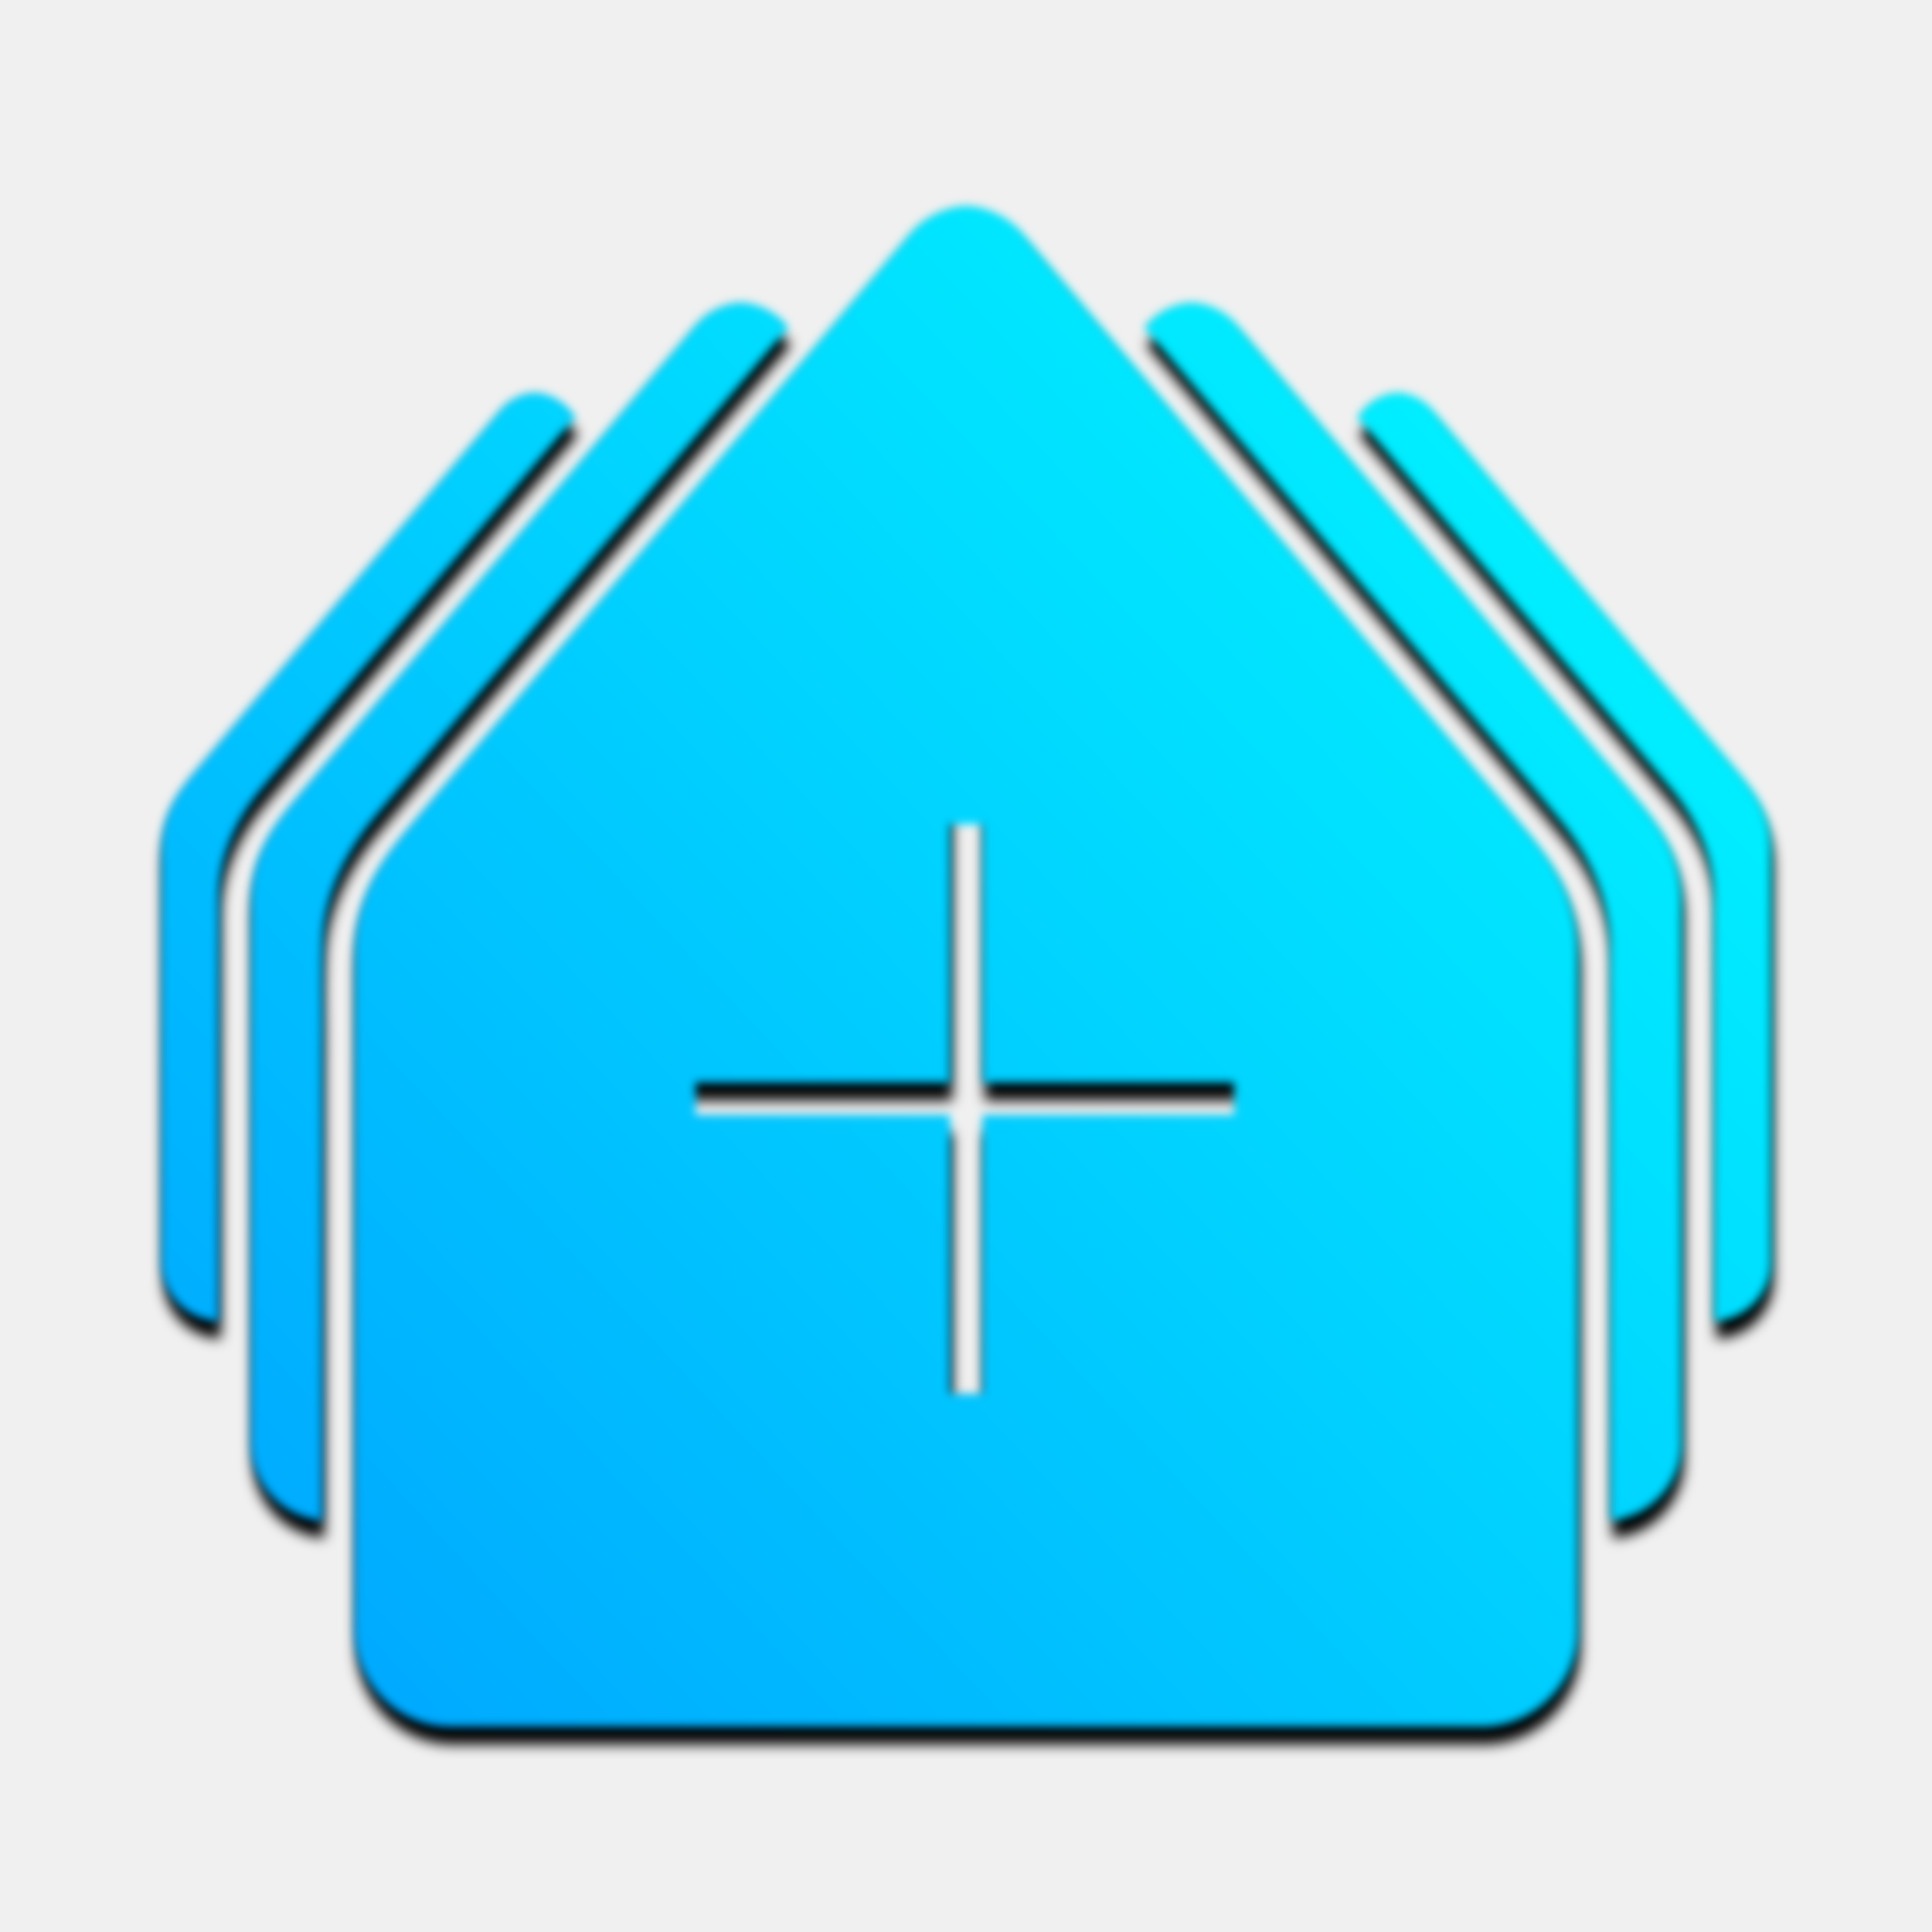
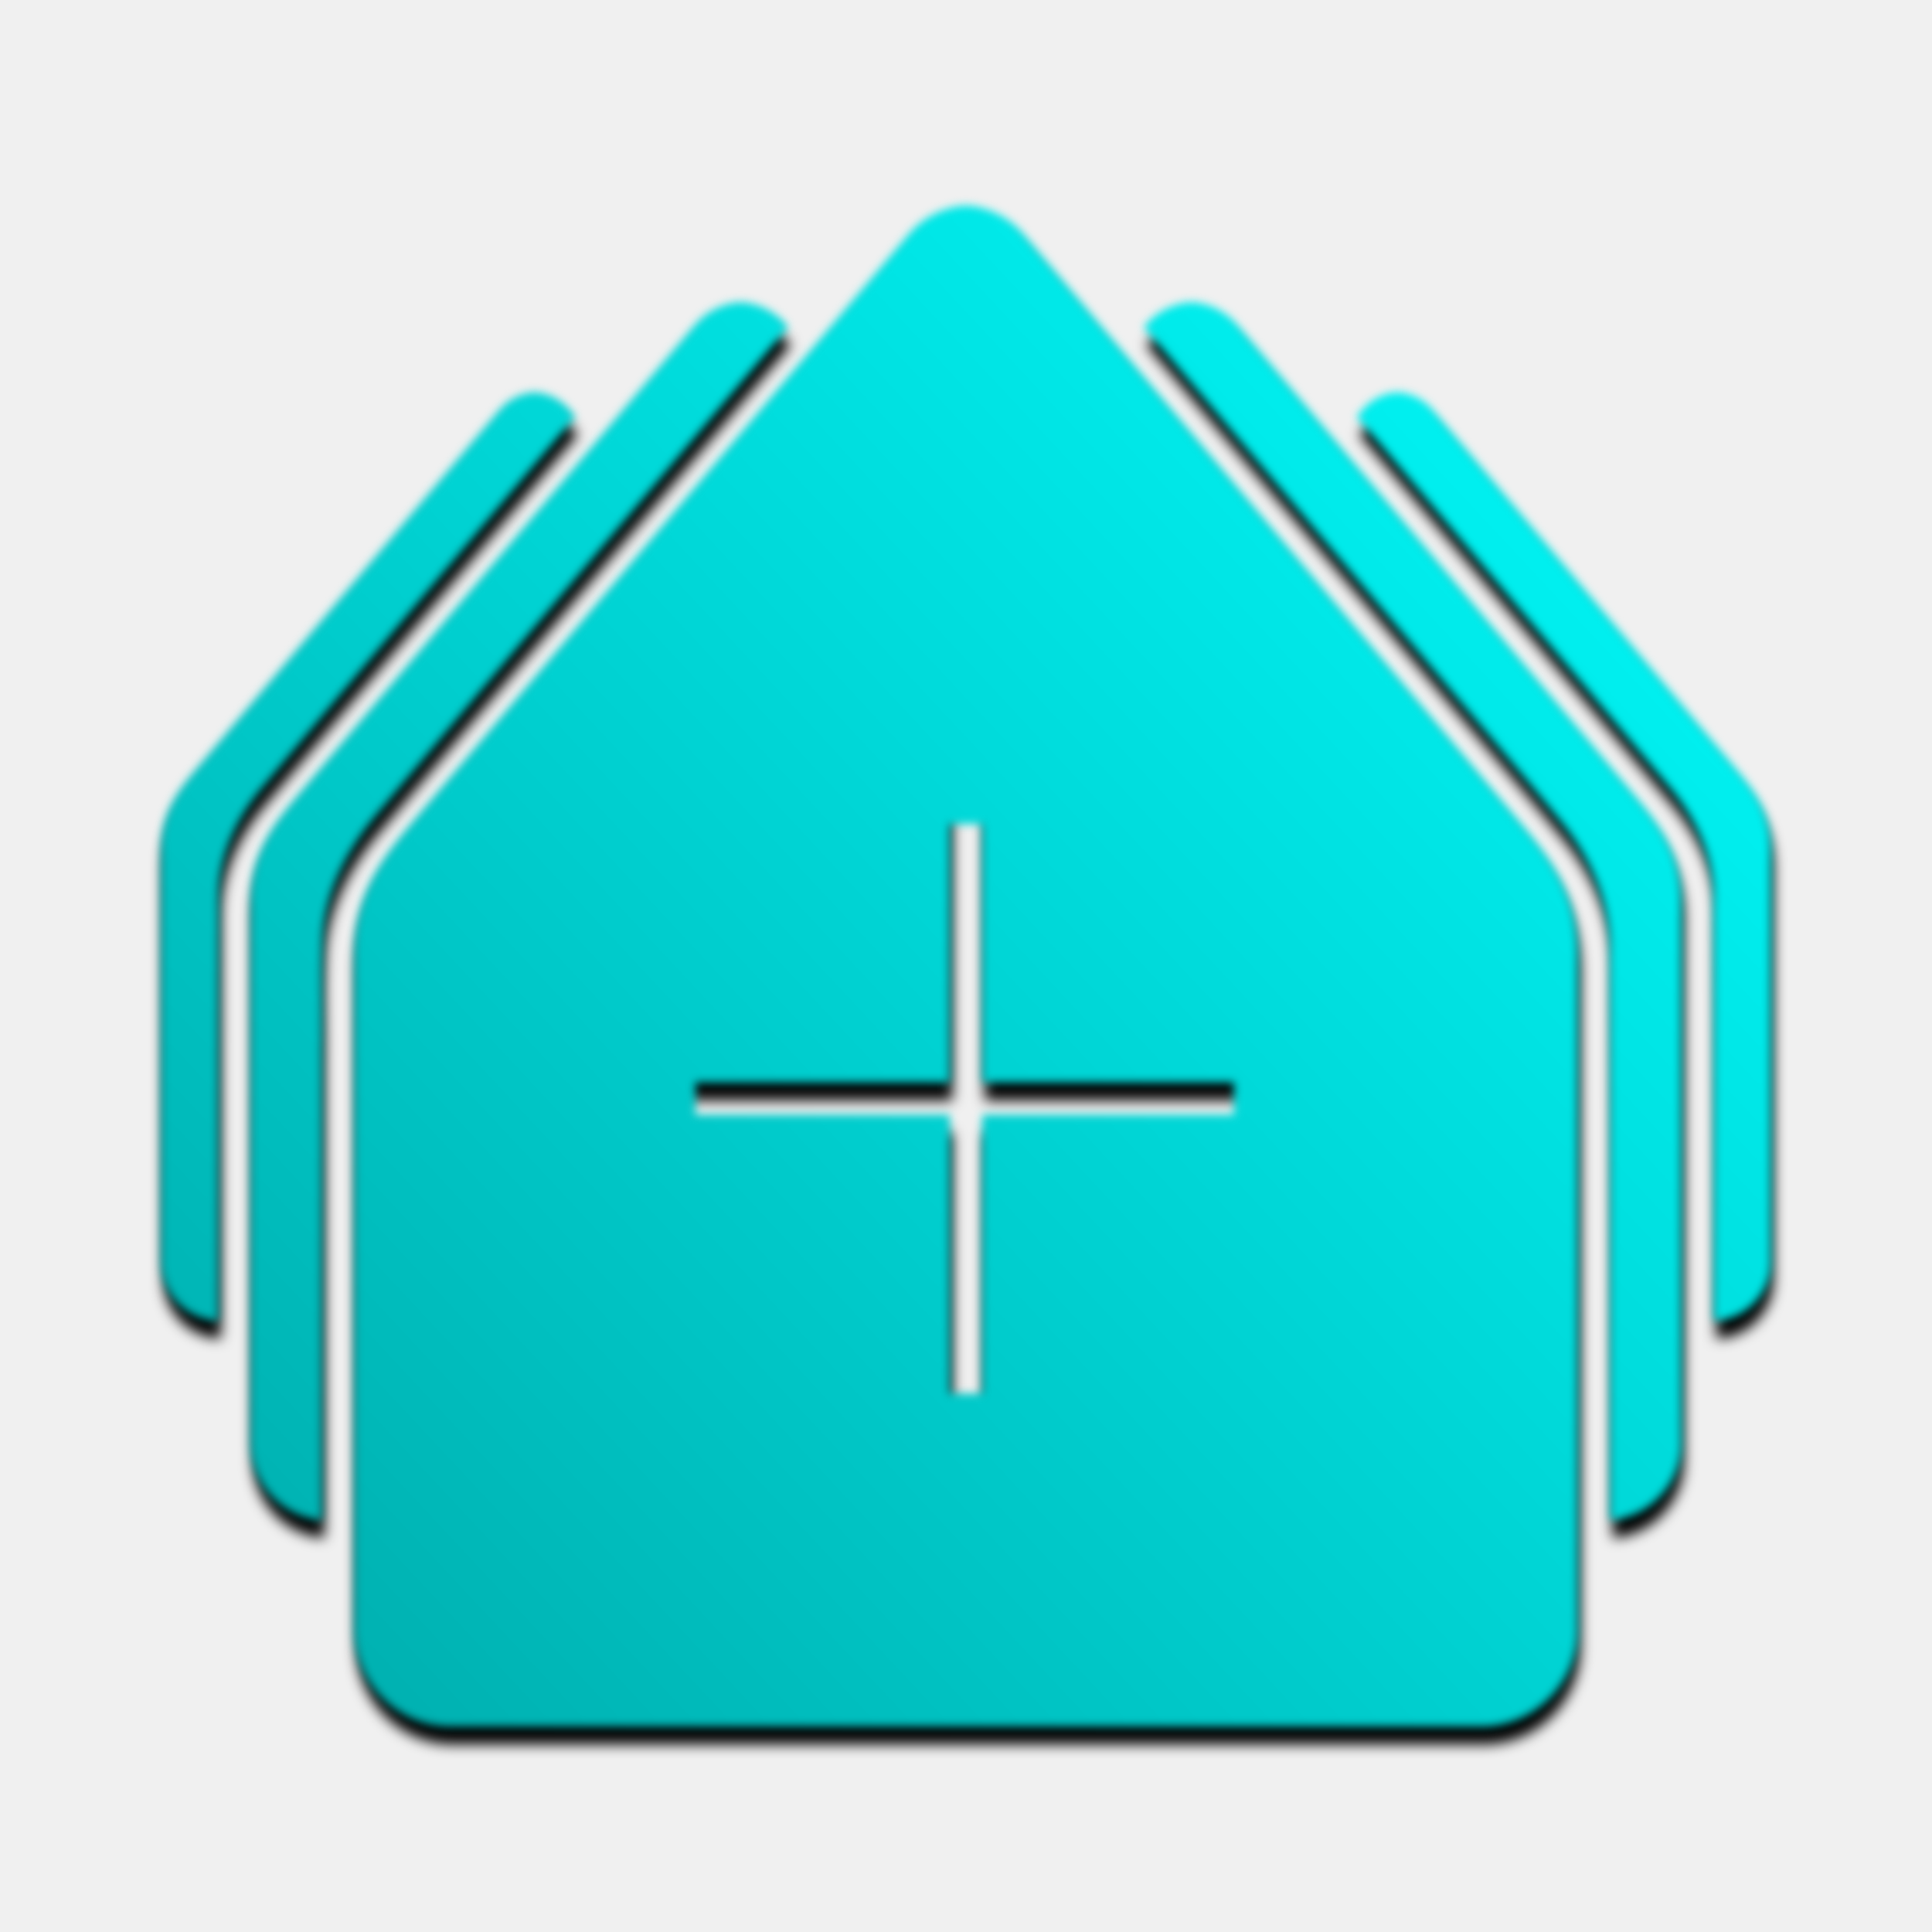
<svg xmlns="http://www.w3.org/2000/svg" xmlns:xlink="http://www.w3.org/1999/xlink" width="1500" height="1500" viewBox="0 0 1500 1500" version="1.1" id="svg989">
  <defs id="defs983">
    <linearGradient id="linearGradient1019-6-7">
      <stop style="stop-color:#00ffff;stop-opacity:1" offset="0" id="stop1570" />
-       <stop style="stop-color:#00a2ff;stop-opacity:1" offset="1" id="stop1572" />
+       <stop style="stop-color:#00aaaa;stop-opacity:1" offset="1" id="stop1572" />
    </linearGradient>
    <filter style="color-interpolation-filters:sRGB" id="filter10753" x="-0.01" y="-0.01" width="1.019" height="1.02">
      <feGaussianBlur stdDeviation="5" result="blur" id="feGaussianBlur10745" />
      <feComposite in="SourceGraphic" in2="blur" operator="atop" result="composite1" id="feComposite10747" />
      <feComposite in2="composite1" operator="in" result="composite2" id="feComposite10749" />
      <feComposite in2="composite2" operator="in" result="composite3" id="feComposite10751" />
    </filter>
    <filter style="color-interpolation-filters:sRGB;" id="filter14693" x="-0.01" y="-0.01" width="1.019" height="1.02">
      <feGaussianBlur stdDeviation="5 5" result="blur" id="feGaussianBlur14691" />
    </filter>
    <filter style="color-interpolation-filters:sRGB" id="filter1027" x="-0.007" y="-0.007" width="1.013" height="1.014">
      <feGaussianBlur stdDeviation="3.418" id="feGaussianBlur1029" />
    </filter>
    <linearGradient xlink:href="#linearGradient1019-6-7" id="linearGradient3020" x1="1388.962" y1="-202.876" x2="116.834" y2="984.163" gradientUnits="userSpaceOnUse" spreadMethod="repeat" />
  </defs>
  <g id="layer1" transform="translate(0,364.4583)" style="display:inline">
    <path style="opacity:0.99;fill:#000000;fill-opacity:1;stroke:none;stroke-width:15.261;stroke-linecap:round;stroke-linejoin:miter;stroke-miterlimit:4;stroke-dasharray:none;stroke-opacity:1;filter:url(#filter14693)" d="m 751.999,-190.876 c 0,0 -25.665,2e-5 -44.34,22.143 v 0.002 l -29.736,35.191 -325.922,386 -25.736,30.48 c -25.739,30.481 -49.266,58.344 -49.266,107.019 v 443.941 81.059 a 75,75 0 0 0 75,75 h 358.5 v -0.025 H 1056.749 v 0.025 h 95.25 a 75,75 0 0 0 75,-75 v -81.059 -443.941 c 0,-48.675 -23.526,-76.538 -49.264,-107.019 l -25.736,-30.48 -325.922,-386 -29.713,-35.191 c -18.698,-22.145 -44.365,-22.145 -44.365,-22.145 z m -175,75 c 0,0 -20.557,4.1e-4 -35.516,17.736 v 0.002 l -23.818,28.188 -261.059,309.182 -20.615,24.414 c -20.615,24.415 -39.459,46.733 -39.459,85.721 v 355.592 64.928 a 60.074,60.074 0 0 0 55.486,59.883 c -0.132,-122.6 0.077,-245.208 -0.019,-367.809 0.473,-29.158 -0.953,-58.381 0.713,-87.502 2.661,-34.52 19.694,-66.1 41.625,-92.225 C 400.641,155.827 507.413,29.732 613.927,-96.488 l -1.393,-1.65 c -14.977,-17.738 -35.535,-17.738 -35.535,-17.738 z m 350.002,0 c 0,0 -20.56,6.4e-4 -35.537,17.738 l -1.381,1.637 c 71.789,84.92 143.409,169.991 215.213,254.898 36.412,43.574 73.722,86.413 109.58,130.441 21.306,26.505 35.984,59.12 36.953,93.459 0.364,149.139 0.122,298.288 0.164,447.432 a 60.074,60.074 0 0 0 55.475,-59.844 v -64.928 -355.592 c 0,-38.988 -18.844,-61.306 -39.459,-85.721 l -20.615,-24.414 -261.059,-309.182 -23.82,-28.188 v -0.002 c -14.959,-17.736 -35.514,-17.736 -35.514,-17.736 z m -510.004,70 c 0,0 -15.666,7.8e-4 -27.066,13.518 v 0.002 l -18.152,21.482 -198.957,235.631 -15.711,18.607 c -15.711,18.607 -30.072,35.615 -30.072,65.328 v 271.002 49.482 a 45.783,45.783 0 0 0 44.506,45.738 c -0.083,-110.04 -0.004,-220.085 0.062,-330.123 0.381,-30.703 14.006,-59.746 33.457,-82.99 80.947,-96.432 162.377,-192.532 243.59,-288.74 l -4.574,-5.418 c -11.414,-13.518 -27.082,-13.52 -27.082,-13.52 z m 670.004,0 c 0,0 -15.668,10e-4 -27.082,13.52 l -4.566,5.408 c 80.997,95.862 162.035,191.737 242.809,287.785 19.319,22.938 33.28,51.416 34.148,81.812 0.32,110.744 0.139,221.497 0.148,332.246 a 45.783,45.783 0 0 0 44.504,-45.719 v -49.482 -271.002 c 0,-29.713 -14.363,-46.721 -30.074,-65.328 l -15.709,-18.607 -198.959,-235.631 -18.152,-21.482 v -0.002 c -11.4,-13.517 -27.066,-13.518 -27.066,-13.518 z M 739.499,227.46 h 25 v 262.5 H 1001.999 v 25 H 764.499 v 262.5 h -25 v -262.5 h -237.5 v -25 h 237.5 z" id="path14235" />
    <path style="opacity:1;fill:url(#linearGradient3020);fill-opacity:1;stroke:none;stroke-width:15.261;stroke-linecap:round;stroke-linejoin:miter;stroke-miterlimit:4;stroke-dasharray:none;stroke-opacity:1;filter:url(#filter1027)" d="m 749.999,-204.876 c 0,0 -25.665,2e-5 -44.34,22.143 v 0.002 l -29.736,35.191 -325.922,386 -25.736,30.48 c -25.739,30.481 -49.266,58.344 -49.266,107.019 v 443.941 81.059 c 0,41.421 33.579,75 75,75 h 358.5 v -0.025 H 1054.749 v 0.025 h 95.25 c 41.421,0 75,-33.579 75,-75 v -81.059 -443.941 c 0,-48.675 -23.526,-76.538 -49.264,-107.019 l -25.736,-30.48 -325.922,-386 -29.713,-35.191 c -18.698,-22.145 -44.365,-22.145 -44.365,-22.145 z m -175,75 c 0,0 -20.557,4.1e-4 -35.516,17.736 v 0.002 l -23.818,28.188 -261.059,309.182 -20.615,24.414 c -20.615,24.415 -39.459,46.733 -39.459,85.721 v 355.592 64.928 c 0.008,31.392 24.186,57.486 55.486,59.883 -0.132,-122.6 0.077,-245.208 -0.019,-367.809 0.473,-29.158 -0.953,-58.381 0.713,-87.502 2.661,-34.52 19.694,-66.1 41.625,-92.225 106.304,-126.406 213.076,-252.501 319.59,-378.721 l -1.393,-1.65 c -14.977,-17.738 -35.535,-17.738 -35.535,-17.738 z m 350.002,0 c 0,0 -20.56,6.4e-4 -35.537,17.738 l -1.381,1.637 c 71.789,84.92 143.409,169.991 215.213,254.898 36.412,43.574 73.722,86.413 109.58,130.441 21.306,26.505 35.984,59.12 36.953,93.459 0.364,149.139 0.122,298.288 0.164,447.432 31.281,-2.402 55.447,-28.47 55.475,-59.844 v -64.928 -355.592 c 0,-38.988 -18.844,-61.306 -39.459,-85.721 l -20.615,-24.414 -261.059,-309.182 -23.82,-28.188 v -0.002 c -14.959,-17.736 -35.514,-17.736 -35.514,-17.736 z m -510.004,70 c 0,0 -15.666,7.8e-4 -27.066,13.518 v 0.002 l -18.152,21.482 -198.957,235.631 -15.711,18.607 c -15.711,18.607 -30.072,35.615 -30.072,65.328 v 271.002 49.482 c 0.015,24.777 19.738,45.047 44.506,45.738 -0.083,-110.04 -0.004,-220.085 0.062,-330.123 0.381,-30.703 14.006,-59.746 33.457,-82.99 80.947,-96.432 162.377,-192.532 243.59,-288.74 l -4.574,-5.418 c -11.414,-13.518 -27.082,-13.52 -27.082,-13.52 z m 670.004,0 c 0,0 -15.668,10e-4 -27.082,13.52 l -4.566,5.408 c 80.997,95.862 162.035,191.737 242.809,287.785 19.319,22.938 33.28,51.416 34.148,81.812 0.32,110.744 0.139,221.497 0.148,332.246 24.759,-0.692 44.479,-20.95 44.504,-45.719 v -49.482 -271.002 c 0,-29.713 -14.363,-46.721 -30.074,-65.328 l -15.709,-18.607 -198.959,-235.631 -18.152,-21.482 v -0.002 c -11.4,-13.517 -27.066,-13.518 -27.066,-13.518 z M 737.499,275.46 h 25 v 200.5 h 195.5 v 25 h -195.5 v 216.5 h -25 v -216.5 h -197.5 v -25 h 197.5 z" id="path2018" />
    <rect style="opacity:0.99;fill:#20989f;fill-opacity:1;stroke:none;stroke-width:25;stroke-linecap:round;stroke-linejoin:miter;stroke-miterlimit:4;stroke-dasharray:none;stroke-opacity:1" id="rect1992" height="100" x="994" y="260.041" width="0" />
  </g>
  <g id="layer2" style="display:none">
    <flowRoot transform="matrix(2.855237,0,0,2.855237,-521.8264,-3103.593)" style="font-style:normal;font-variant:normal;font-weight:normal;font-stretch:normal;font-size:32.688px;line-height:1.25;font-family:Nunito;-inkscape-font-specification:Nunito;letter-spacing:14.009px;word-spacing:0px;fill:#5b5b5b;fill-opacity:0.992;stroke:none" id="flowRoot2114" xml:space="preserve">
      <flowRegion style="font-style:normal;font-variant:normal;font-weight:normal;font-stretch:normal;font-size:32.688px;font-family:Nunito;-inkscape-font-specification:Nunito;letter-spacing:14.009px;fill:#5b5b5b;fill-opacity:0.992" id="flowRegion2110">
        <rect style="font-style:normal;font-variant:normal;font-weight:normal;font-stretch:normal;font-size:32.688px;font-family:Nunito;-inkscape-font-specification:Nunito;letter-spacing:14.009px;fill:#5b5b5b;fill-opacity:0.992" y="1824.499" x="475.176" height="189.011" width="1583.919" id="rect2108" />
      </flowRegion>
      <flowPara style="font-style:normal;font-variant:normal;font-weight:normal;font-stretch:normal;font-size:32.688px;font-family:Nunito;-inkscape-font-specification:Nunito;letter-spacing:14.009px;fill:#5b5b5b;fill-opacity:0.992" id="flowPara2112">VENEZUELA</flowPara>
    </flowRoot>
    <g aria-label="IGLESIASANA" transform="matrix(5.157596,0,0,5.157596,-1949.054,-7527.747)" id="flowRoot2096" style="font-weight:bold;font-size:37.485px;line-height:1.25;font-family:Nunito;-inkscape-font-specification:'Nunito Bold';letter-spacing:4.098px;word-spacing:0px;fill:#5b5b5b;fill-opacity:1">
      <path d="m 480.461,1857.27 q -2.399,0 -2.399,-2.474 v -22.079 q 0,-2.474 2.399,-2.474 2.399,0 2.399,2.474 v 22.079 q 0,2.474 -2.399,2.474 z" id="path11381" style="fill:#5b5b5b;fill-opacity:1" />
      <path d="m 505.438,1857.345 q -4.386,0 -7.422,-1.649 -2.999,-1.649 -4.573,-4.686 -1.574,-3.036 -1.574,-7.197 0,-4.198 1.612,-7.235 1.612,-3.074 4.648,-4.723 3.036,-1.687 7.272,-1.687 2.099,0 4.198,0.525 2.137,0.487 4.011,1.687 0.825,0.487 0.937,1.312 0.15,0.787 -0.225,1.499 -0.375,0.712 -1.125,1.012 -0.75,0.262 -1.649,-0.262 -1.424,-0.825 -2.886,-1.2 -1.462,-0.375 -3.261,-0.375 -4.198,0 -6.372,2.437 -2.137,2.437 -2.137,7.01 0,4.611 2.212,7.01 2.212,2.399 6.56,2.399 1.237,0 2.511,-0.187 1.312,-0.225 2.586,-0.637 v -6.148 h -4.123 q -1.949,0 -1.949,-1.799 0,-1.762 1.949,-1.762 h 6.185 q 1.949,0 1.949,1.949 v 9.109 q 0,1.724 -1.349,2.212 -1.649,0.6 -3.786,1.012 -2.137,0.375 -4.198,0.375 z" id="path11378" style="fill:#5b5b5b;fill-opacity:1" />
      <path d="m 526.854,1856.97 q -2.437,0 -2.437,-2.474 v -21.629 q 0,-2.437 2.399,-2.437 2.399,0 2.399,2.437 v 20.017 h 10.871 q 2.099,0 2.099,2.024 0,2.062 -2.099,2.062 z" id="path11375" style="fill:#5b5b5b;fill-opacity:1" />
      <path d="m 552.131,1856.97 q -2.549,0 -2.549,-2.549 v -21.329 q 0,-2.549 2.549,-2.549 h 13.382 q 1.949,0 1.949,1.874 0,1.949 -1.949,1.949 h -11.321 v 7.272 h 10.496 q 1.949,0 1.949,1.912 0,1.912 -1.949,1.912 h -10.496 v 7.684 h 11.321 q 1.949,0 1.949,1.912 0,1.912 -1.949,1.912 z" id="path11372" style="fill:#5b5b5b;fill-opacity:1" />
      <path d="m 584.792,1857.345 q -2.512,0 -4.911,-0.562 -2.362,-0.562 -4.123,-1.687 -0.862,-0.562 -1.05,-1.387 -0.187,-0.825 0.112,-1.537 0.337,-0.75 1.012,-1.012 0.712,-0.3 1.612,0.262 1.649,0.975 3.486,1.424 1.837,0.45 3.861,0.45 2.961,0 4.311,-0.975 1.349,-1.012 1.349,-2.587 0,-1.312 -0.975,-2.062 -0.937,-0.75 -3.261,-1.237 l -4.123,-0.862 q -7.047,-1.499 -7.047,-7.235 0,-2.474 1.312,-4.311 1.312,-1.837 3.636,-2.849 2.324,-1.012 5.36,-1.012 2.249,0 4.273,0.562 2.024,0.562 3.636,1.649 0.75,0.525 0.9,1.312 0.15,0.75 -0.187,1.424 -0.337,0.637 -1.087,0.9 -0.712,0.225 -1.687,-0.337 -1.387,-0.787 -2.811,-1.125 -1.424,-0.337 -3.074,-0.337 -2.586,0 -4.048,1.087 -1.462,1.087 -1.462,2.849 0,1.349 0.9,2.174 0.9,0.787 3.074,1.237 l 4.086,0.862 q 3.711,0.787 5.51,2.474 1.837,1.687 1.837,4.498 0,2.361 -1.274,4.161 -1.274,1.799 -3.636,2.811 -2.324,0.975 -5.51,0.975 z" id="path11369" style="fill:#5b5b5b;fill-opacity:1" />
      <path d="m 605.833,1857.27 q -2.399,0 -2.399,-2.474 v -22.079 q 0,-2.474 2.399,-2.474 2.399,0 2.399,2.474 v 22.079 q 0,2.474 -2.399,2.474 z" id="path11366" style="fill:#5b5b5b;fill-opacity:1" />
      <path d="m 618.365,1857.27 q -1.312,0 -1.874,-0.9 -0.562,-0.9 0.037,-2.174 l 9.896,-21.929 q 0.487,-1.087 1.162,-1.537 0.712,-0.487 1.612,-0.487 0.862,0 1.537,0.487 0.712,0.45 1.2,1.537 l 9.934,21.929 q 0.6,1.312 0.075,2.212 -0.525,0.862 -1.799,0.862 -1.05,0 -1.649,-0.487 -0.562,-0.525 -1.012,-1.574 l -1.874,-4.348 h -12.895 l -1.837,4.348 q -0.487,1.087 -1.012,1.574 -0.525,0.487 -1.499,0.487 z m 10.758,-21.517 -4.761,11.283 h 9.596 l -4.761,-11.283 z" id="path11363" style="fill:#5b5b5b;fill-opacity:1" />
      <path d="m 658.898,1857.345 q -2.512,0 -4.911,-0.562 -2.362,-0.562 -4.123,-1.687 -0.862,-0.562 -1.05,-1.387 -0.187,-0.825 0.112,-1.537 0.337,-0.75 1.012,-1.012 0.712,-0.3 1.612,0.262 1.649,0.975 3.486,1.424 1.837,0.45 3.861,0.45 2.961,0 4.311,-0.975 1.349,-1.012 1.349,-2.587 0,-1.312 -0.975,-2.062 -0.937,-0.75 -3.261,-1.237 l -4.123,-0.862 q -7.047,-1.499 -7.047,-7.235 0,-2.474 1.312,-4.311 1.312,-1.837 3.636,-2.849 2.324,-1.012 5.36,-1.012 2.249,0 4.273,0.562 2.024,0.562 3.636,1.649 0.75,0.525 0.9,1.312 0.15,0.75 -0.187,1.424 -0.337,0.637 -1.087,0.9 -0.712,0.225 -1.687,-0.337 -1.387,-0.787 -2.811,-1.125 -1.424,-0.337 -3.074,-0.337 -2.586,0 -4.048,1.087 -1.462,1.087 -1.462,2.849 0,1.349 0.9,2.174 0.9,0.787 3.074,1.237 l 4.086,0.862 q 3.711,0.787 5.51,2.474 1.837,1.687 1.837,4.498 0,2.361 -1.274,4.161 -1.274,1.799 -3.636,2.811 -2.324,0.975 -5.51,0.975 z" id="path11360" style="fill:#5b5b5b;fill-opacity:1" />
      <path d="m 677.615,1857.27 q -1.312,0 -1.874,-0.9 -0.562,-0.9 0.037,-2.174 l 9.896,-21.929 q 0.487,-1.087 1.162,-1.537 0.712,-0.487 1.612,-0.487 0.862,0 1.537,0.487 0.712,0.45 1.2,1.537 l 9.934,21.929 q 0.6,1.312 0.075,2.212 -0.525,0.862 -1.799,0.862 -1.05,0 -1.649,-0.487 -0.562,-0.525 -1.012,-1.574 l -1.874,-4.348 h -12.895 l -1.837,4.348 q -0.487,1.087 -1.012,1.574 -0.525,0.487 -1.499,0.487 z m 10.758,-21.517 -4.761,11.283 h 9.596 l -4.761,-11.283 z" id="path11357" style="fill:#5b5b5b;fill-opacity:1" />
      <path d="m 711.589,1857.27 q -2.249,0 -2.249,-2.324 v -22.304 q 0,-1.162 0.562,-1.762 0.6,-0.637 1.537,-0.637 0.862,0 1.274,0.337 0.45,0.3 1.05,1.05 l 13.382,17.356 v -16.456 q 0,-2.287 2.249,-2.287 2.212,0 2.212,2.287 v 22.491 q 0,1.05 -0.525,1.649 -0.525,0.6 -1.424,0.6 -0.862,0 -1.387,-0.337 -0.487,-0.337 -1.087,-1.087 l -13.382,-17.393 v 16.494 q 0,2.324 -2.212,2.324 z" id="path11354" style="fill:#5b5b5b;fill-opacity:1" />
      <path d="m 741.739,1857.27 q -1.312,0 -1.874,-0.9 -0.562,-0.9 0.037,-2.174 l 9.896,-21.929 q 0.487,-1.087 1.162,-1.537 0.712,-0.487 1.612,-0.487 0.862,0 1.537,0.487 0.712,0.45 1.2,1.537 l 9.934,21.929 q 0.6,1.312 0.075,2.212 -0.525,0.862 -1.799,0.862 -1.05,0 -1.649,-0.487 -0.562,-0.525 -1.012,-1.574 l -1.874,-4.348 h -12.895 l -1.837,4.348 q -0.487,1.087 -1.012,1.574 -0.525,0.487 -1.499,0.487 z m 10.758,-21.517 -4.761,11.283 h 9.596 l -4.761,-11.283 z" id="path11351" style="fill:#5b5b5b;fill-opacity:1" />
    </g>
    <flowRoot xml:space="preserve" id="flowRoot1017" style="font-style:normal;font-variant:normal;font-weight:bold;font-stretch:normal;font-size:37.485px;line-height:1.25;font-family:Nunito;-inkscape-font-specification:'Nunito Bold';letter-spacing:4.098px;word-spacing:0px;fill:#ffffff;fill-opacity:1;stroke:none" transform="matrix(5.157596,0,0,5.157596,-1957.054,-7535.747)">
      <flowRegion id="flowRegion1013" style="font-style:normal;font-variant:normal;font-weight:bold;font-stretch:normal;font-size:37.485px;font-family:Nunito;-inkscape-font-specification:'Nunito Bold';letter-spacing:4.098px;fill:#ffffff;fill-opacity:1">
        <rect id="rect1011" width="1583.919" height="189.011" x="475.176" y="1824.499" style="font-style:normal;font-variant:normal;font-weight:bold;font-stretch:normal;font-size:37.485px;font-family:Nunito;-inkscape-font-specification:'Nunito Bold';letter-spacing:4.098px;fill:#ffffff;fill-opacity:1" />
      </flowRegion>
      <flowPara id="flowPara1015" style="font-style:normal;font-variant:normal;font-weight:bold;font-stretch:normal;font-size:37.485px;font-family:Nunito;-inkscape-font-specification:'Nunito Bold';letter-spacing:4.098px;fill:#ffffff;fill-opacity:1">IGLESIASANA</flowPara>
    </flowRoot>
    <flowRoot transform="matrix(2.855237,0,0,2.855237,-527.8264,-3109.593)" style="font-style:normal;font-variant:normal;font-weight:normal;font-stretch:normal;font-size:32.688px;line-height:1.25;font-family:Nunito;-inkscape-font-specification:Nunito;letter-spacing:14.009px;word-spacing:0px;fill:#ffffff;fill-opacity:1;stroke:none" id="flowRoot1025" xml:space="preserve">
      <flowRegion style="font-style:normal;font-variant:normal;font-weight:normal;font-stretch:normal;font-size:32.688px;font-family:Nunito;-inkscape-font-specification:Nunito;letter-spacing:14.009px;fill:#ffffff;fill-opacity:1" id="flowRegion1021">
        <rect style="font-style:normal;font-variant:normal;font-weight:normal;font-stretch:normal;font-size:32.688px;font-family:Nunito;-inkscape-font-specification:Nunito;letter-spacing:14.009px;fill:#ffffff;fill-opacity:1" y="1824.499" x="475.176" height="189.011" width="1583.919" id="rect1019" />
      </flowRegion>
      <flowPara style="font-style:normal;font-variant:normal;font-weight:normal;font-stretch:normal;font-size:32.688px;font-family:Nunito;-inkscape-font-specification:Nunito;letter-spacing:14.009px;fill:#ffffff;fill-opacity:1" id="flowPara1023">VENEZUELA</flowPara>
    </flowRoot>
  </g>
</svg>
